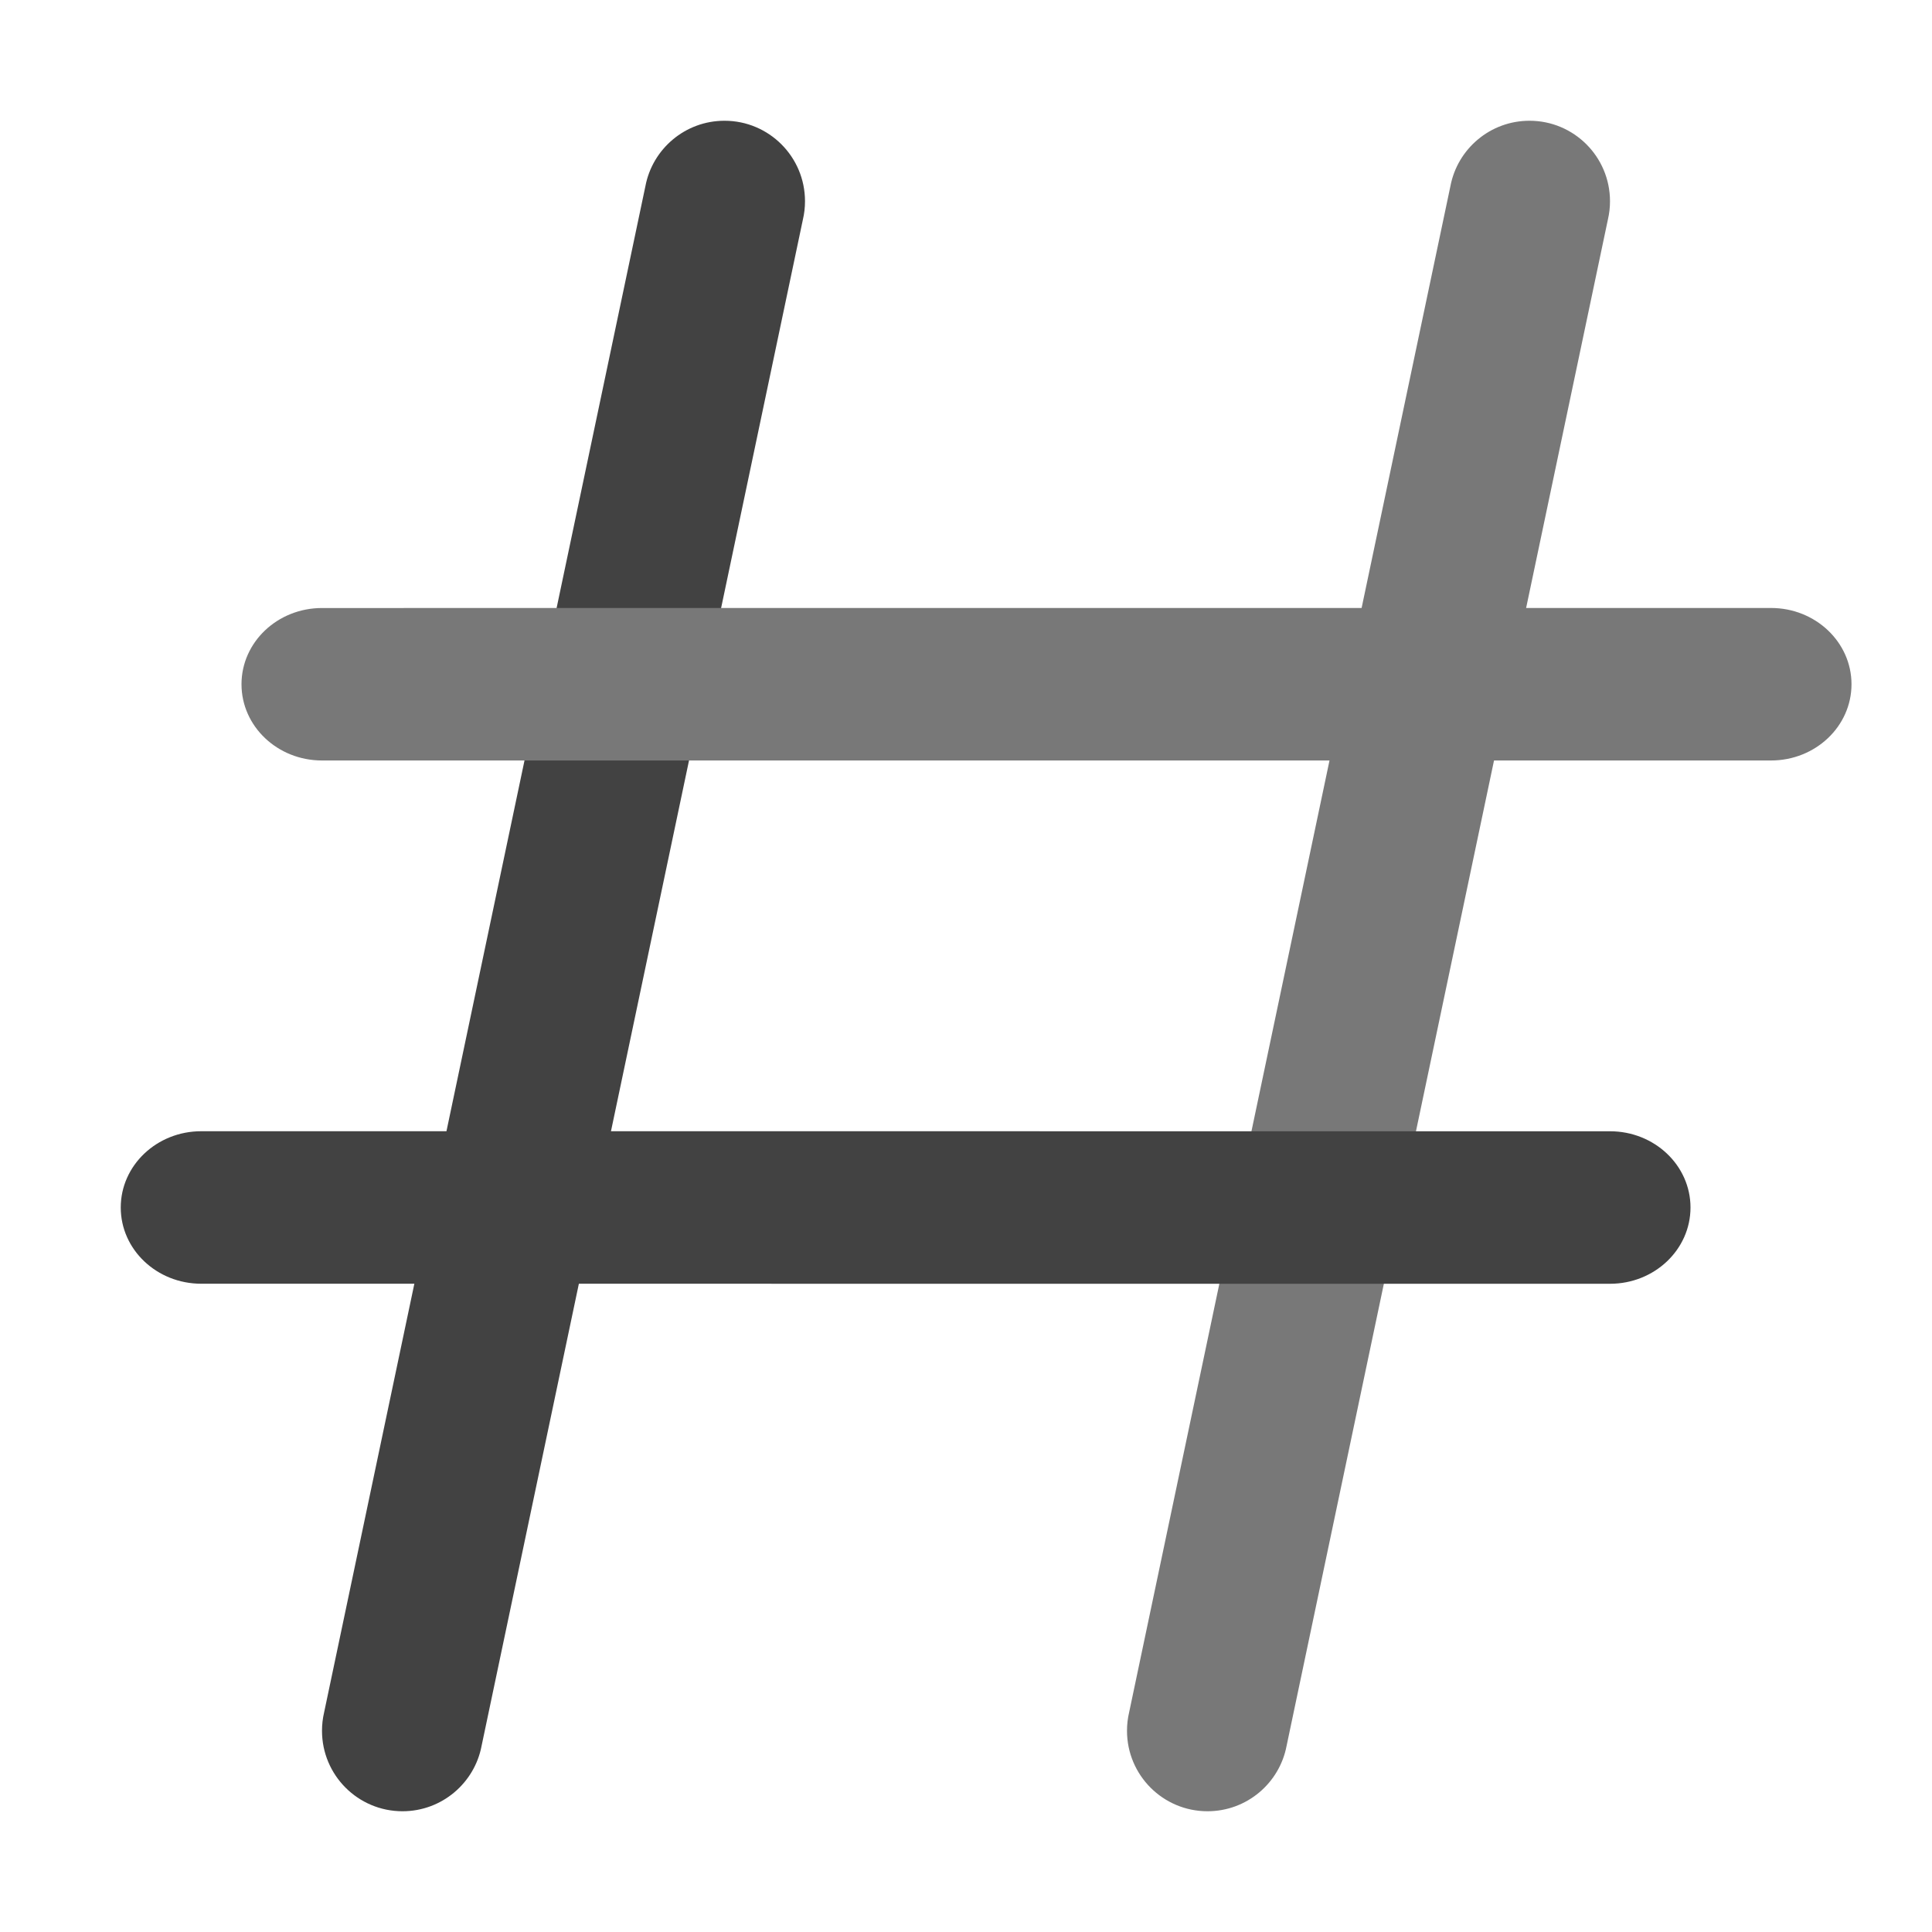
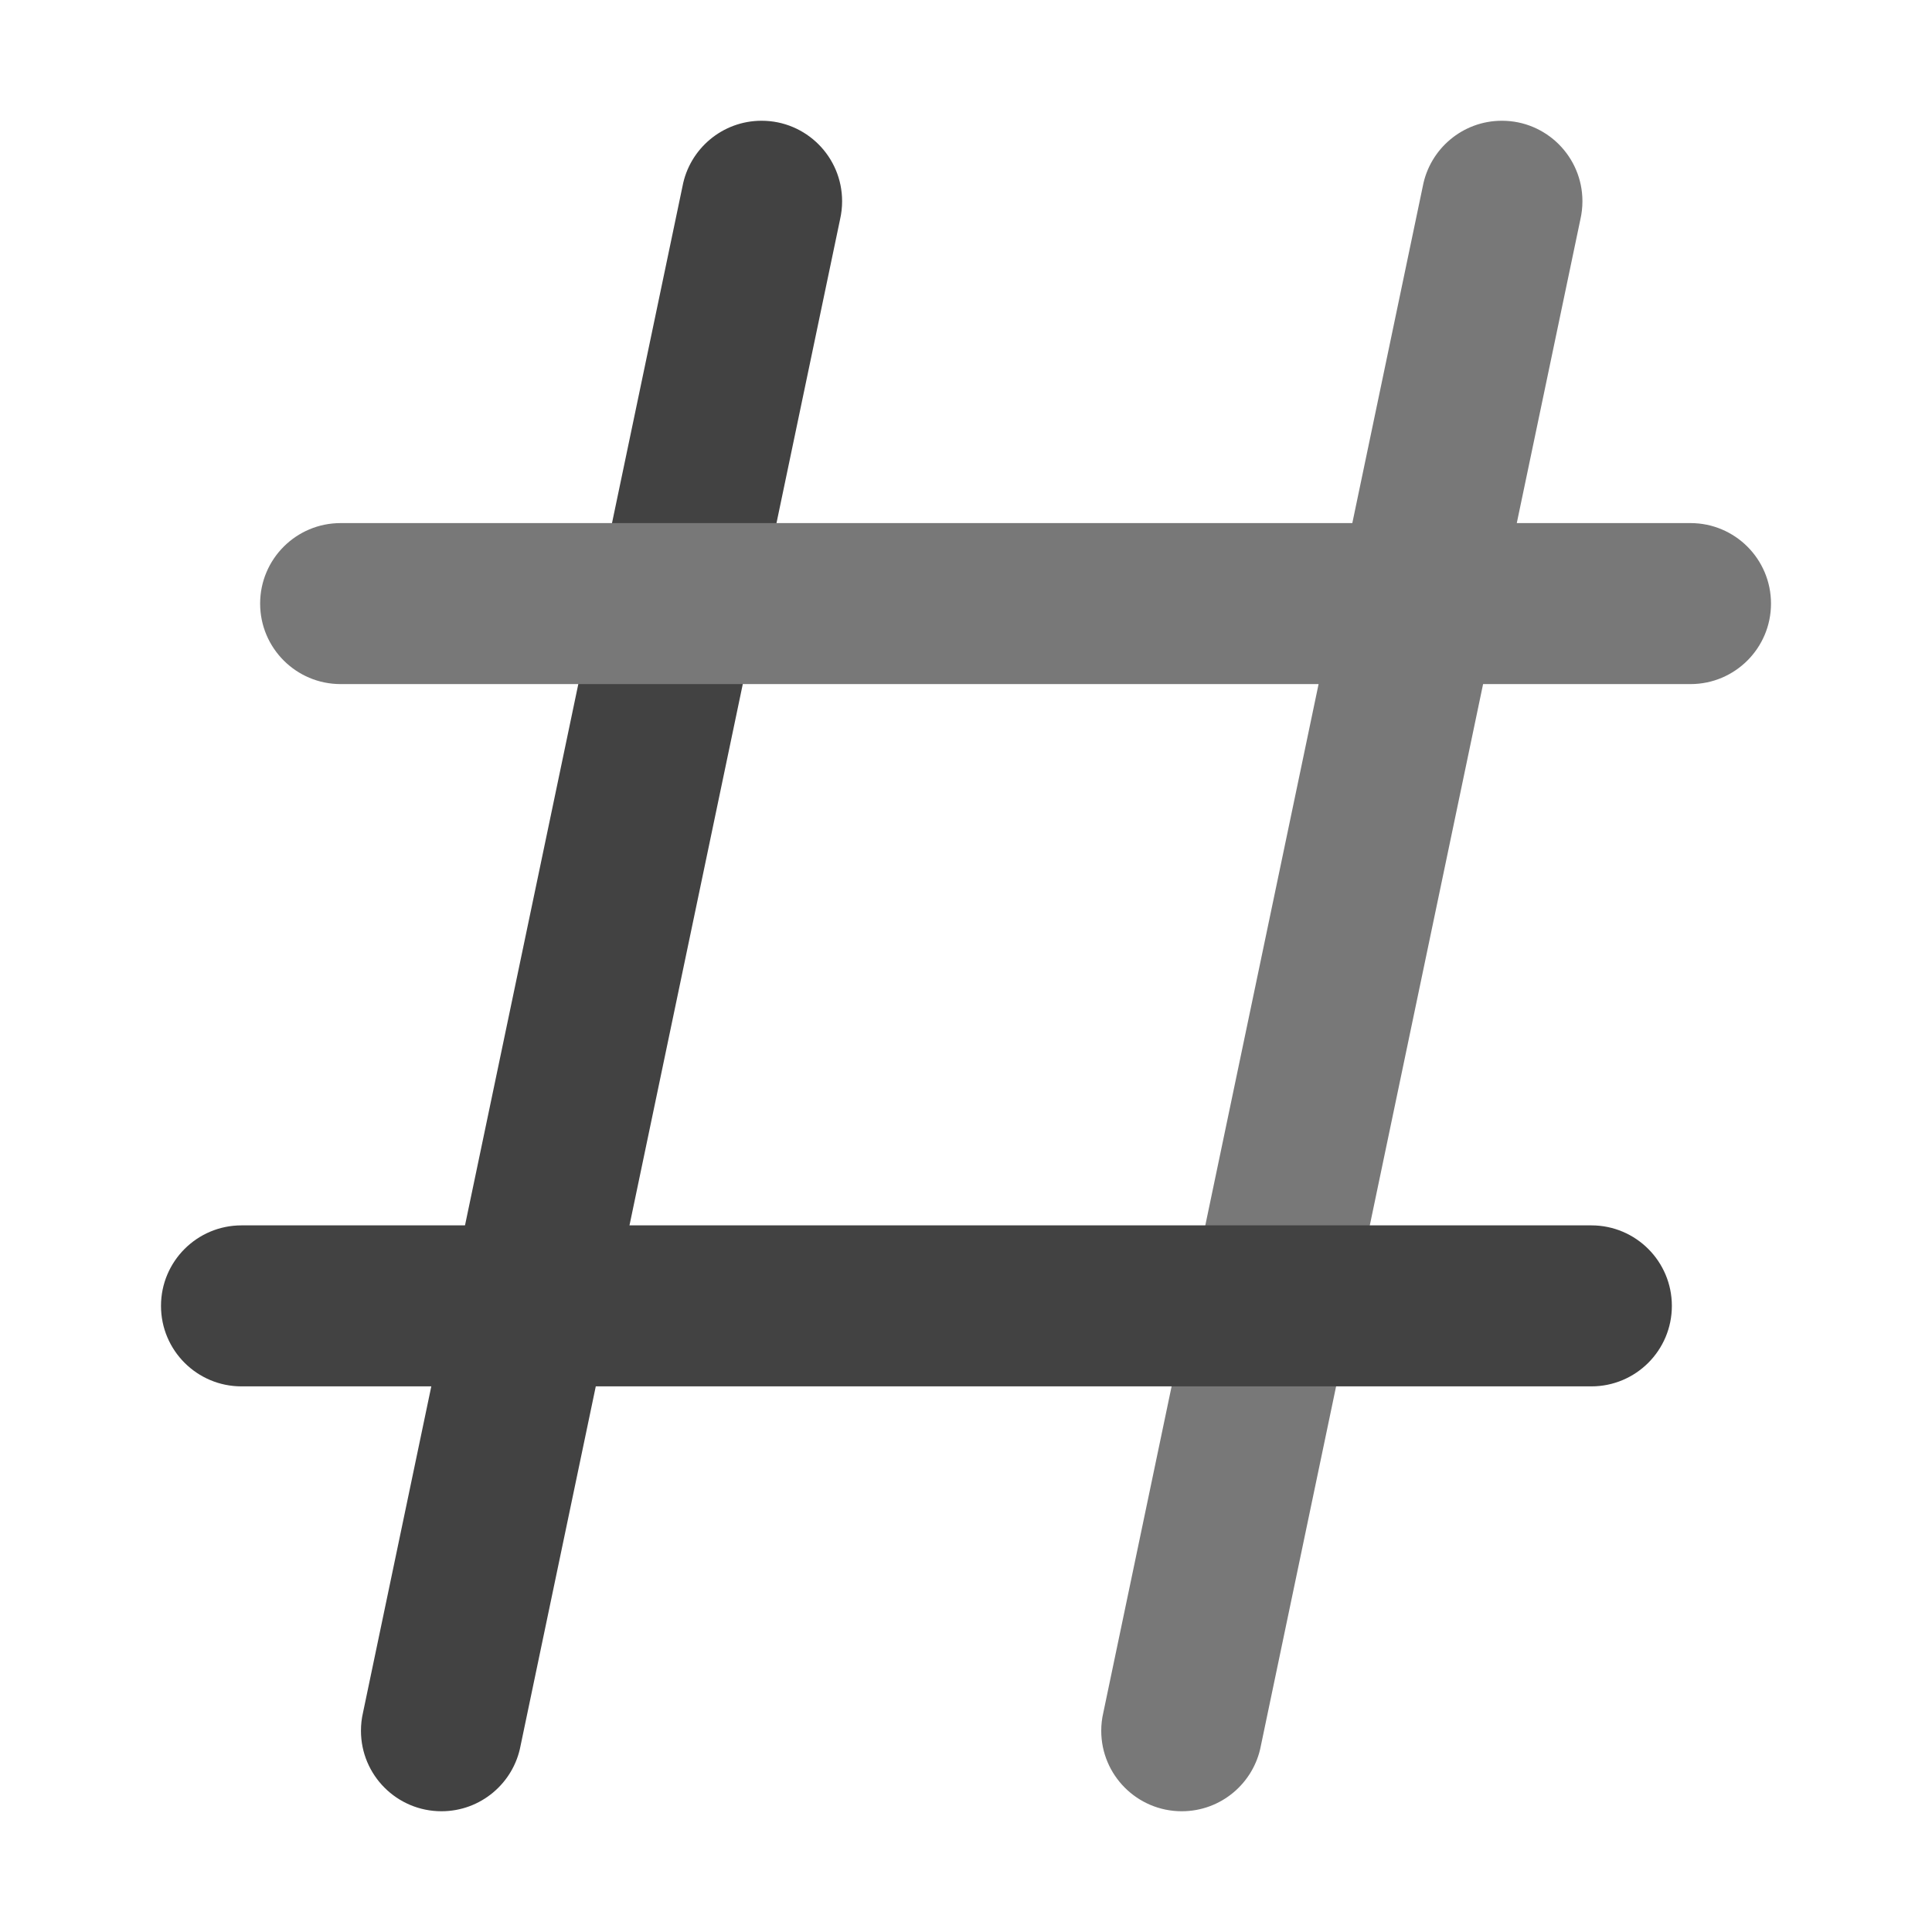
<svg xmlns="http://www.w3.org/2000/svg" width="48" height="48" viewBox="0 0 48 48" fill="none">
-   <path d="M20 5C20 5.156 19.982 5.308 19.948 5.453L11.965 43.375C11.79 44.3 10.976 45 10 45C8.895 45 8 44.105 8 43C8 42.844 8.018 42.692 8.052 42.547L16.035 4.625C16.21 3.7 17.023 3 18 3C19.105 3 20 3.895 20 5Z" fill-rule="evenodd" fill="#424242">
+   <path d="M16.957 4.627C17.131 3.701 17.945 3 18.922 3C20.027 3 20.922 3.895 20.922 5C20.922 5.155 20.904 5.306 20.871 5.451L12.933 43.373C12.759 44.299 11.945 45 10.968 45C9.863 45 8.968 44.105 8.968 43C8.968 42.845 8.985 42.694 9.019 42.549L16.957 4.627Z" fill-rule="evenodd" fill="#424242">
</path>
-   <path d="M40 5C40 5.156 39.982 5.308 39.948 5.453L31.965 43.375C31.79 44.3 30.977 45 30 45C28.895 45 28 44.105 28 43C28 42.844 28.018 42.692 28.052 42.547L36.035 4.625C36.21 3.7 37.023 3 38 3C39.105 3 40 3.895 40 5Z" fill-rule="evenodd" fill="#787878">
+   <path d="M37.315 3C36.337 3 35.524 3.701 35.349 4.628L33.598 12.996L8.463 12.996C7.358 12.996 6.463 13.891 6.463 14.996C6.463 16.1 7.358 16.996 8.463 16.996L32.76 16.996L27.412 42.549C27.378 42.694 27.36 42.845 27.36 43C27.36 44.105 28.256 45 29.36 45C30.338 45 31.151 44.299 31.326 43.373L36.847 16.996L42 16.996C43.105 16.996 44 16.1 44 14.996C44 13.891 43.105 12.996 42 12.996L37.684 12.996L39.264 5.451C39.297 5.306 39.315 5.155 39.315 5C39.315 3.895 38.419 3 37.315 3Z" fill-rule="evenodd" fill="#787878">
</path>
-   <path d="M5 31.894L40 31.895C41.105 31.895 42 31.046 42 30C42 28.954 41.105 28.106 40 28.106L5 28.105L5 28.105C3.895 28.105 3 28.954 3 30C3 31.046 3.895 31.894 5 31.894L5 31.894Z" fill-rule="evenodd" fill="#424242">
- </path>
-   <path d="M44 15.105L8 15.106C6.895 15.106 6 15.954 6 17C6 18.046 6.895 18.894 8 18.894L8 18.894L44 18.894C45.105 18.894 46 18.046 46 17C46 15.954 45.105 15.105 44 15.105Z" fill-rule="evenodd" fill="#787878">
+   <path d="M4 32.444C4 33.549 4.895 34.444 6 34.444L39.537 34.444C40.642 34.444 41.537 33.549 41.537 32.444C41.537 31.34 40.642 30.444 39.537 30.444L6 30.444C4.895 30.444 4 31.34 4 32.444Z" fill-rule="evenodd" fill="#424242">
</path>
</svg>
